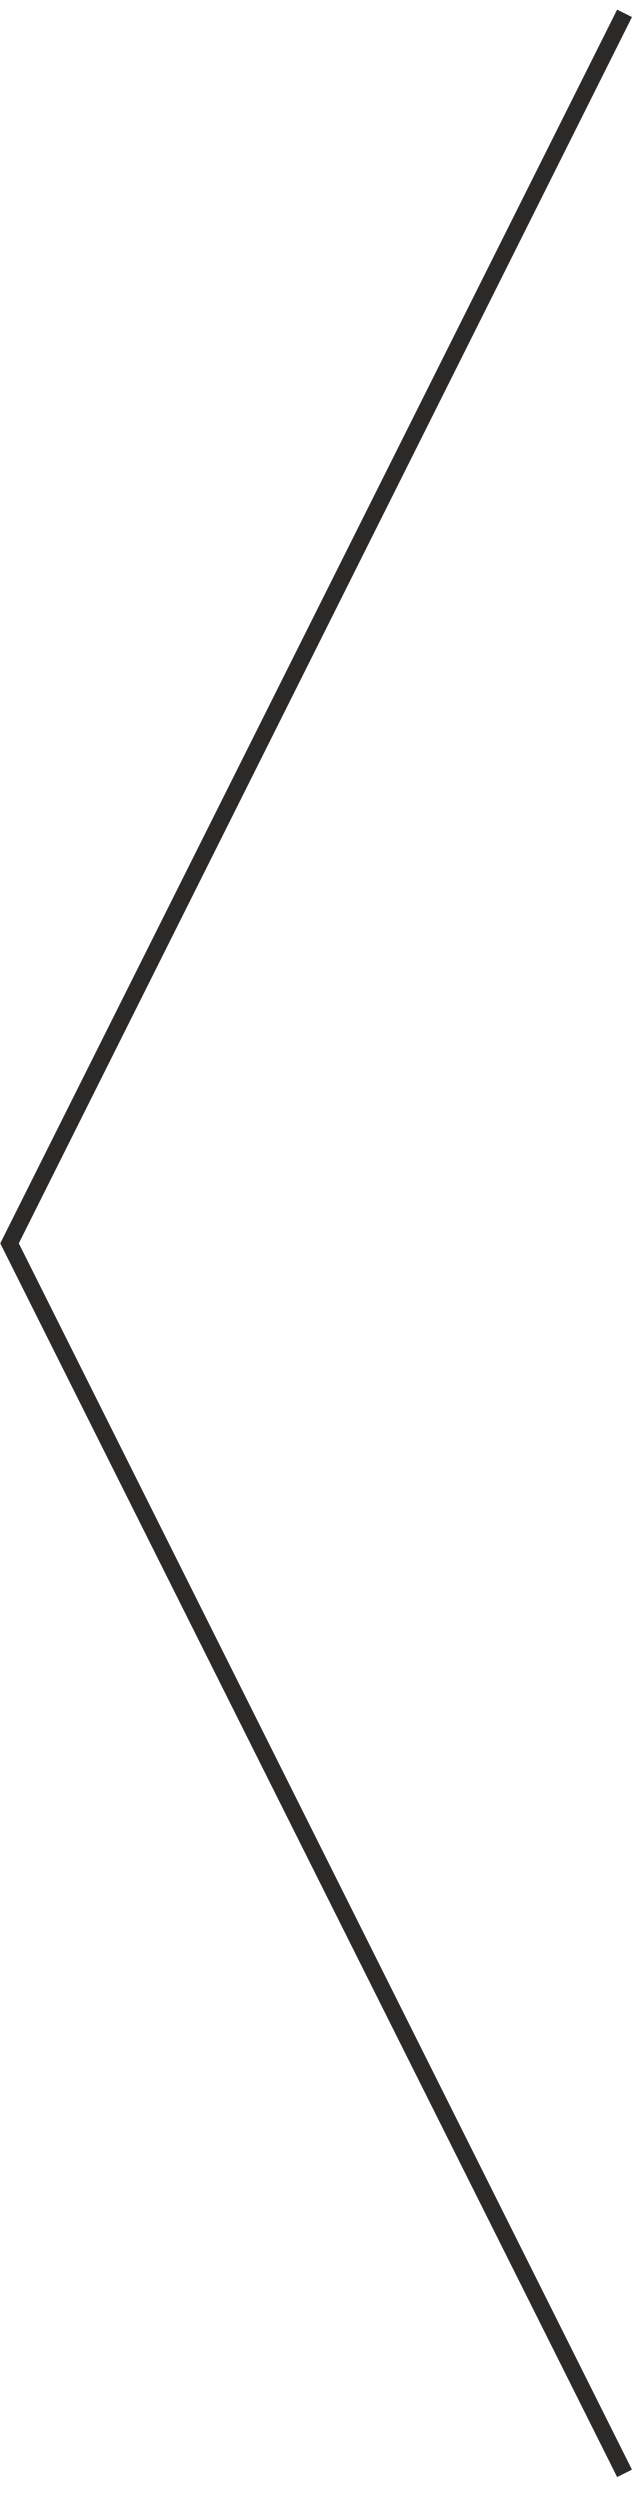
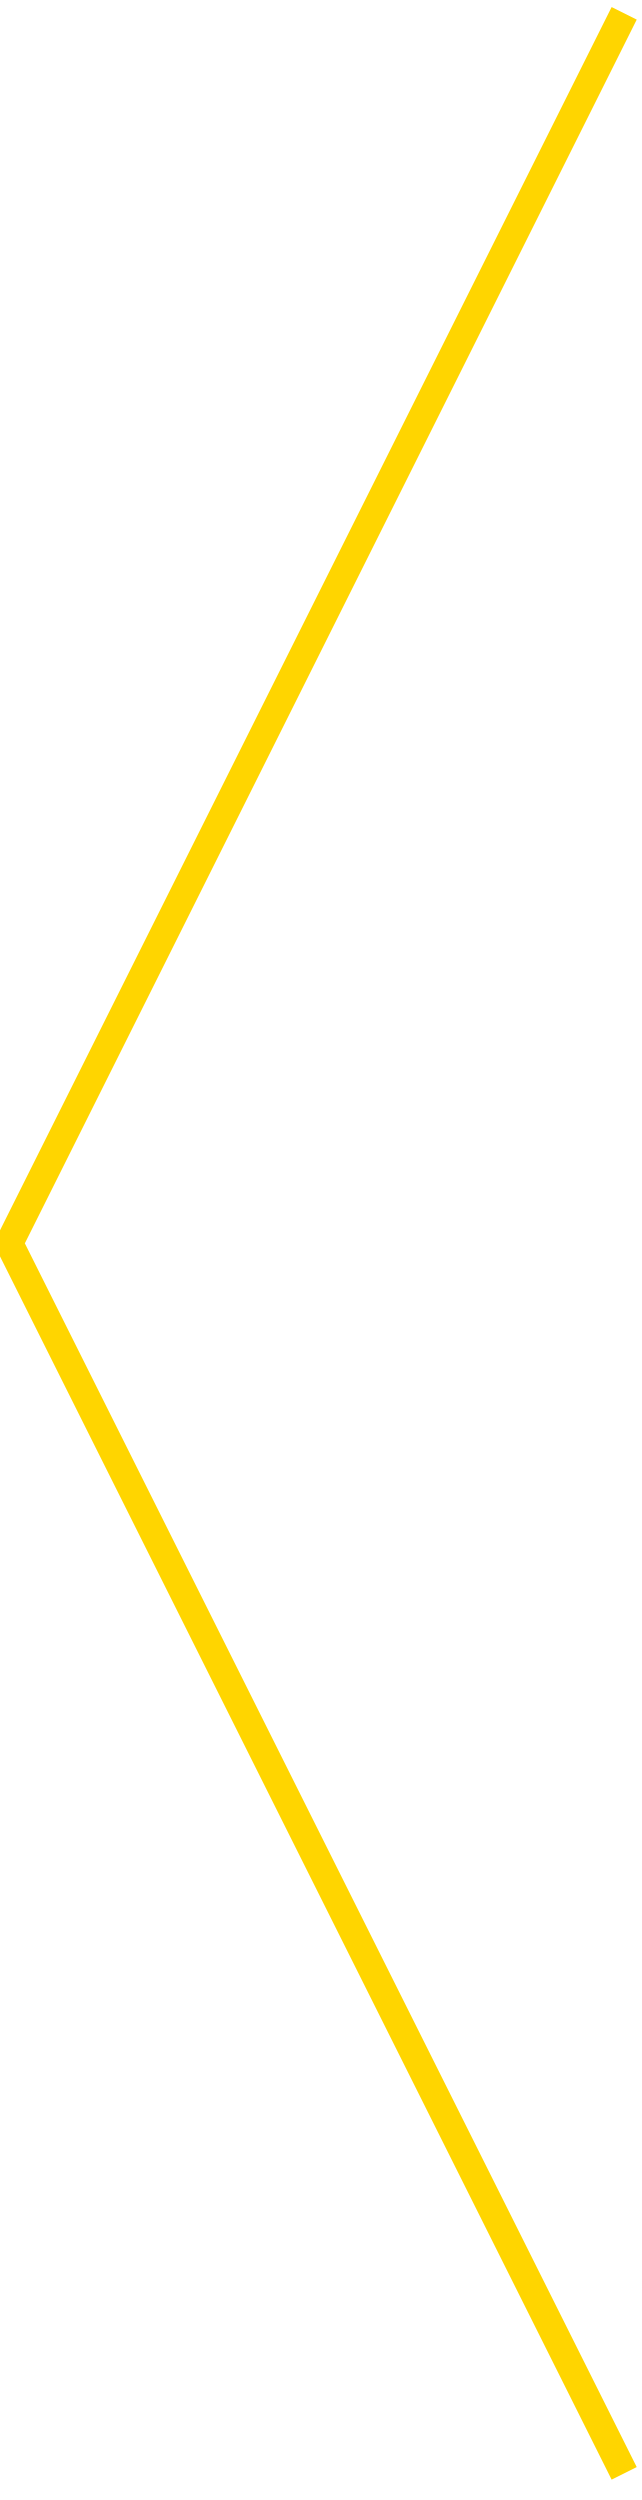
- <svg xmlns="http://www.w3.org/2000/svg" xml:space="preserve" width="343px" height="1335px" version="1.1" shape-rendering="geometricPrecision" text-rendering="geometricPrecision" image-rendering="optimizeQuality" fill-rule="evenodd" clip-rule="evenodd" viewBox="0 0 343 1336.52">
+ <svg xmlns="http://www.w3.org/2000/svg" xml:space="preserve" version="1.1" shape-rendering="geometricPrecision" text-rendering="geometricPrecision" image-rendering="optimizeQuality" fill-rule="evenodd" clip-rule="evenodd" viewBox="0 0 343 1336.52">
  <g id="Layer_x0020_1">
-     <polyline fill="none" stroke="#2B2A29" stroke-width="8.87" stroke-miterlimit="22.926" points="333.69,7.13 4.9,664.7 333.69,1322.27 " />
+     <polyline fill="none" stroke="#ffd500" stroke-width="15" stroke-miterlimit="22.926" points="333.69,7.13 4.9,664.7 333.69,1322.27 " />
  </g>
</svg>
